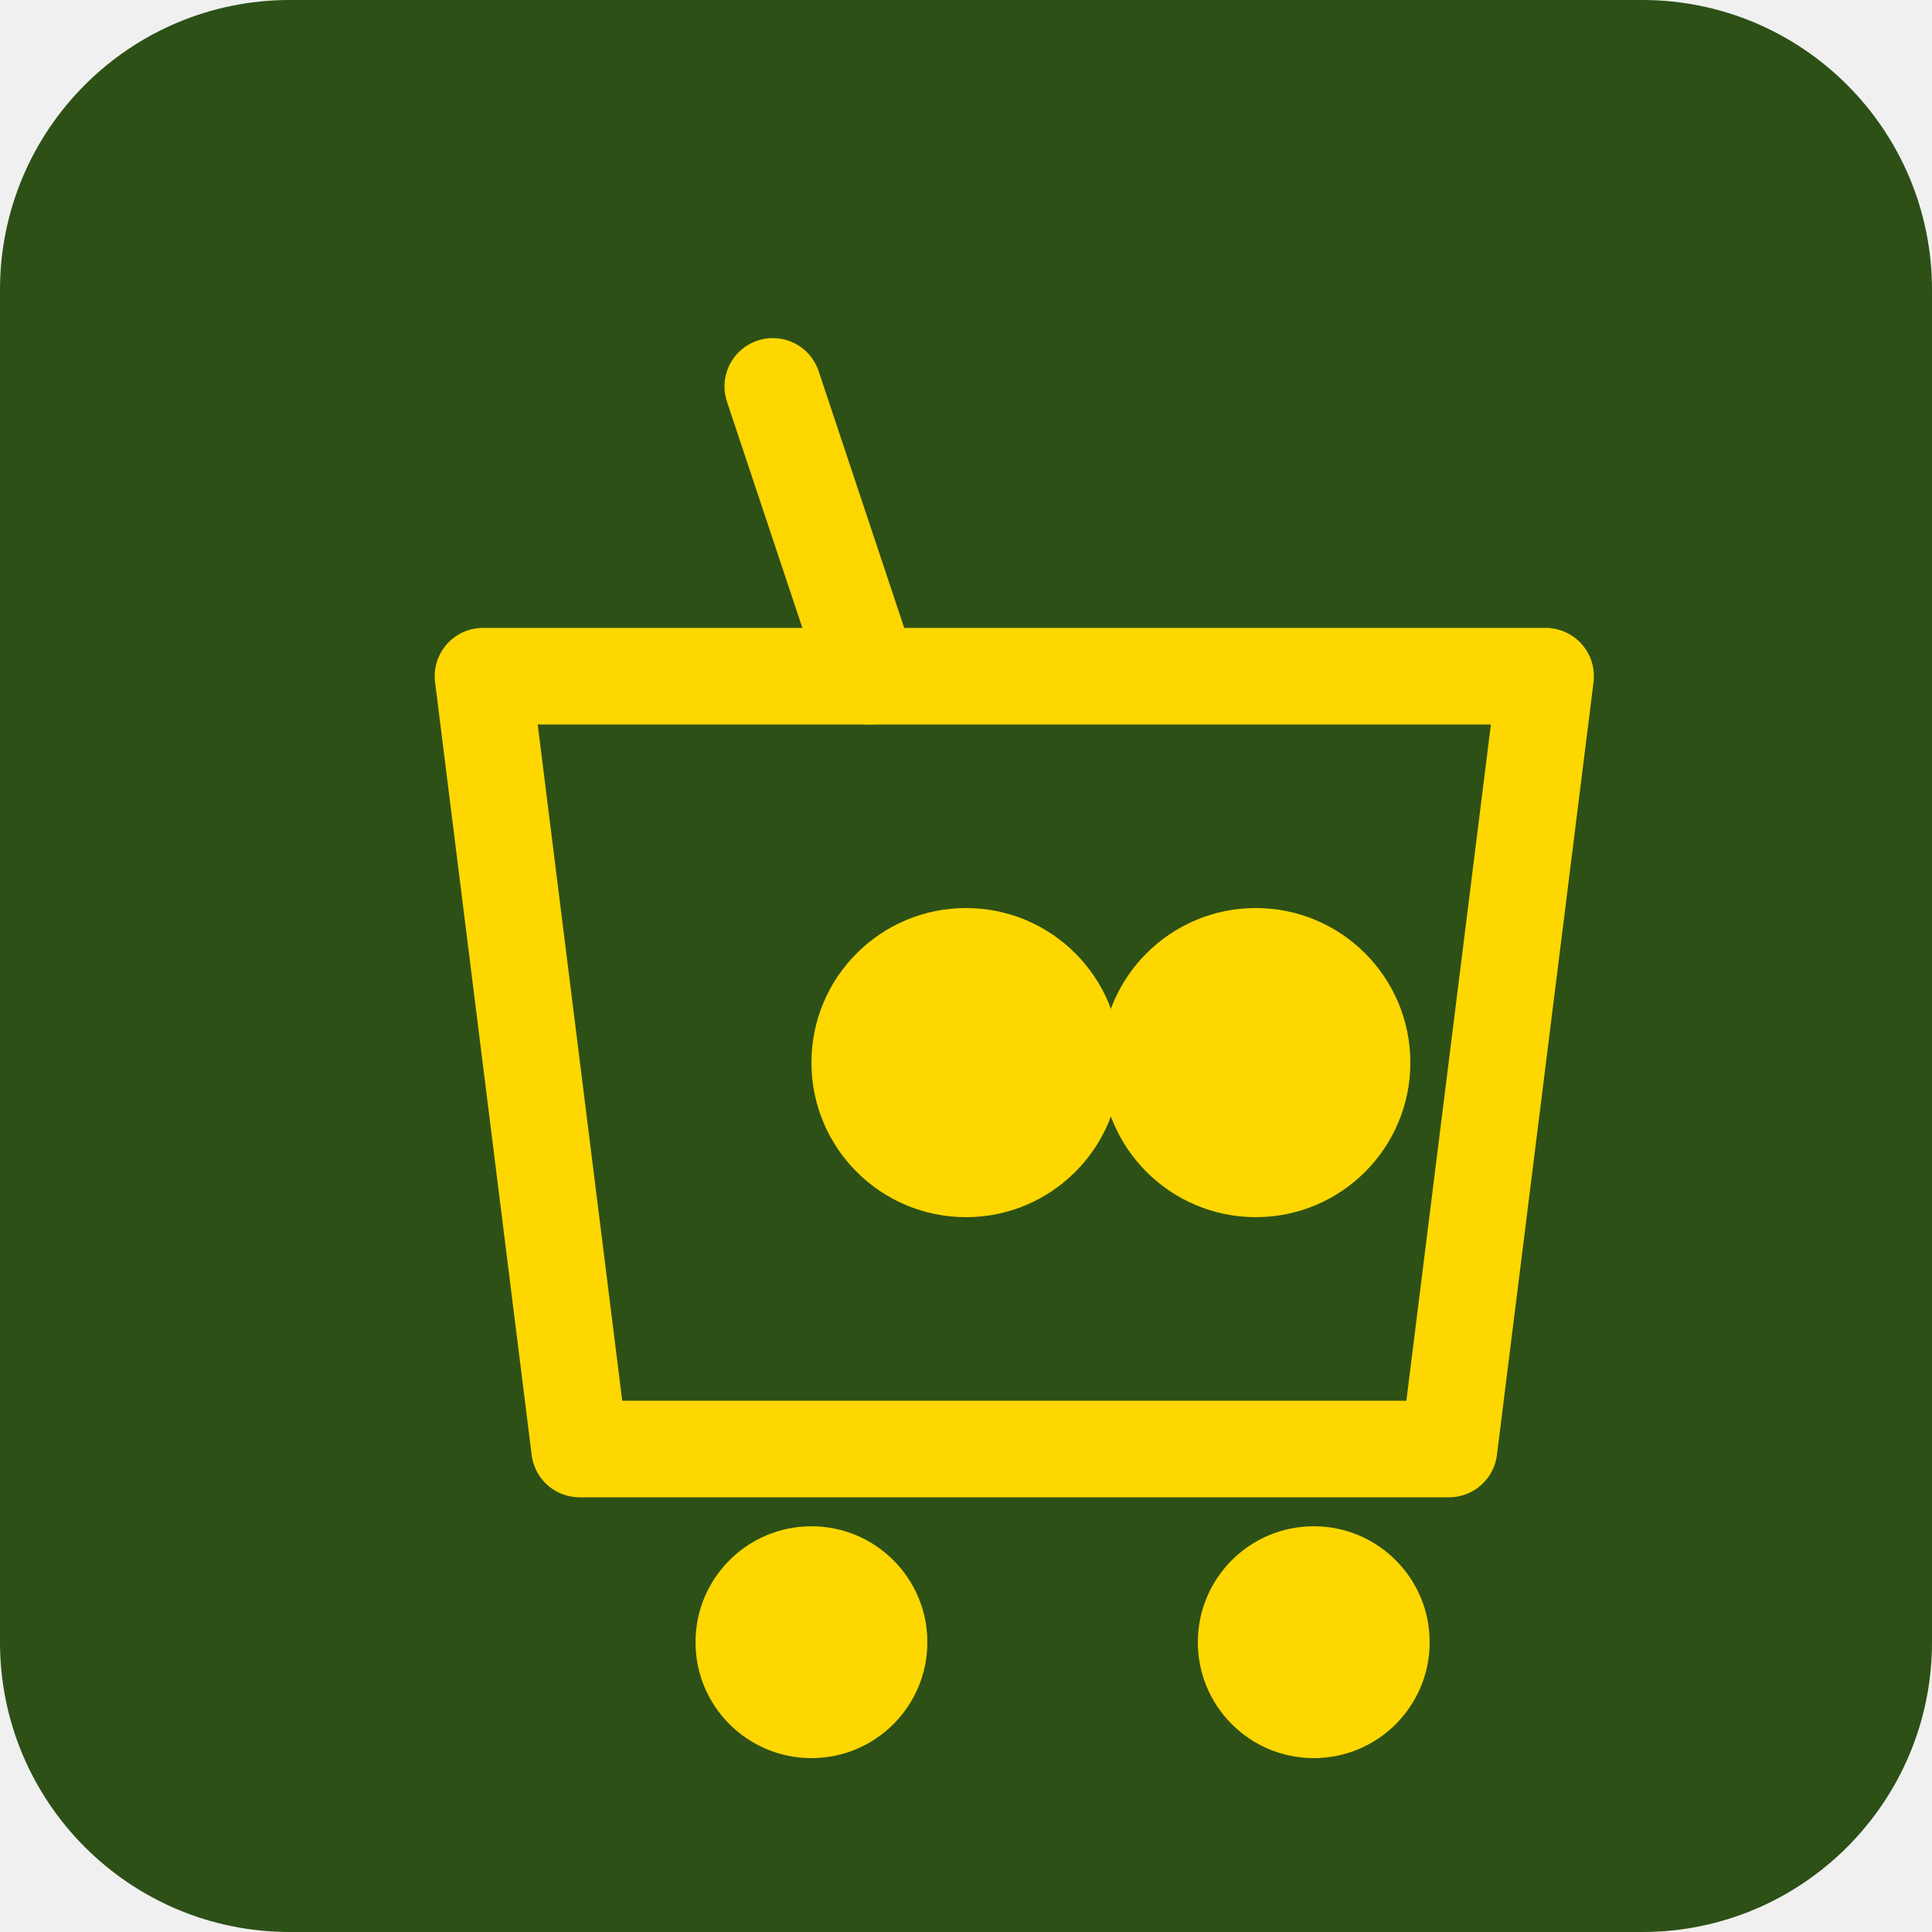
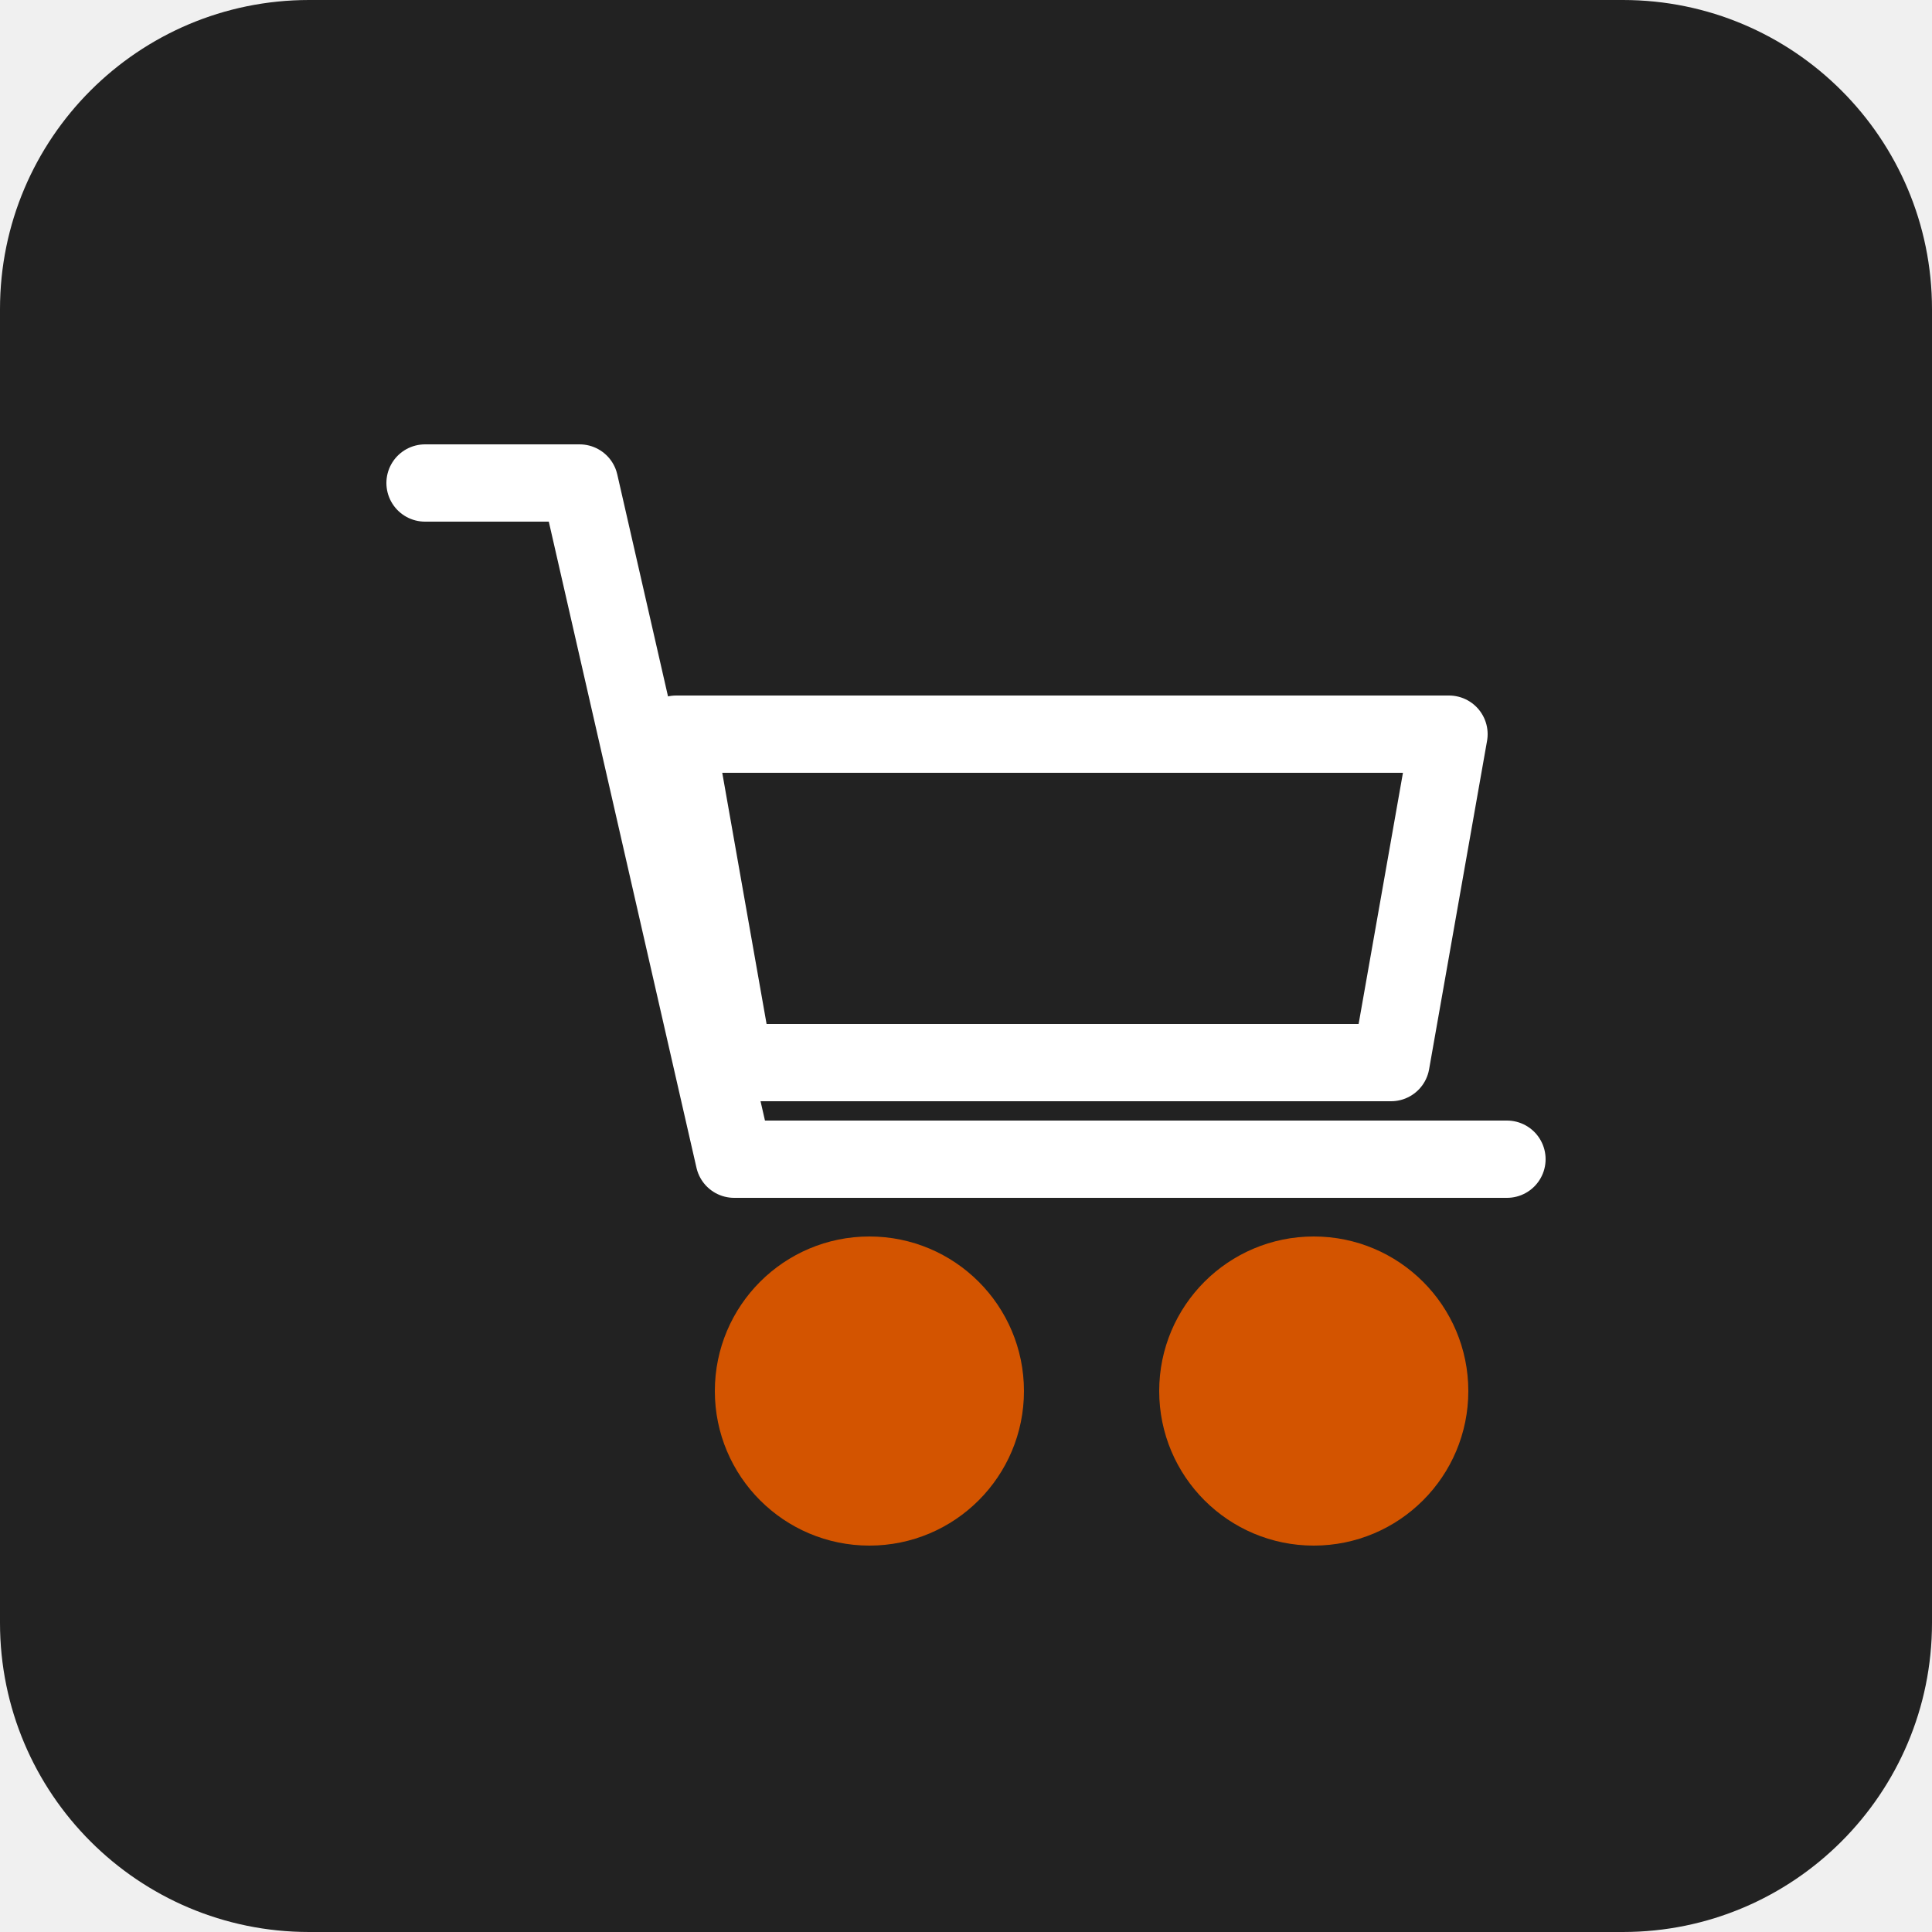
<svg xmlns="http://www.w3.org/2000/svg" viewBox="0 0 100 100">
-   <rect width="100" height="100" rx="15" fill="#2D5016" />
-   <g fill="none" stroke="#FFD700" stroke-width="5" stroke-linecap="round" stroke-linejoin="round">
-     <path d="M25 35 L30 75 L75 75 L80 35 Z" />
-     <path d="M40 20 L45 35" />
-     <circle cx="42" cy="85" r="6" fill="#FFD700" stroke="none" />
-     <circle cx="68" cy="85" r="6" fill="#FFD700" stroke="none" />
+   <rect width="100" height="100" rx="16" fill="#222222" />
+   <g fill="none" stroke="#FFFFFF" stroke-width="4" stroke-linecap="round" stroke-linejoin="round">
+     <path d="M22 25 L30 25 L38 60 L78 60" />
+     <path d="M35 38 L75 38 L72 55 L38 55 Z" />
+     <circle cx="45" cy="72" r="6" fill="#D35400" stroke="#D35400" />
+     <circle cx="68" cy="72" r="6" fill="#D35400" stroke="#D35400" />
  </g>
-   <circle cx="50" cy="55" r="8" fill="#FFD700" />
-   <circle cx="65" cy="55" r="8" fill="#FFD700" />
</svg>
